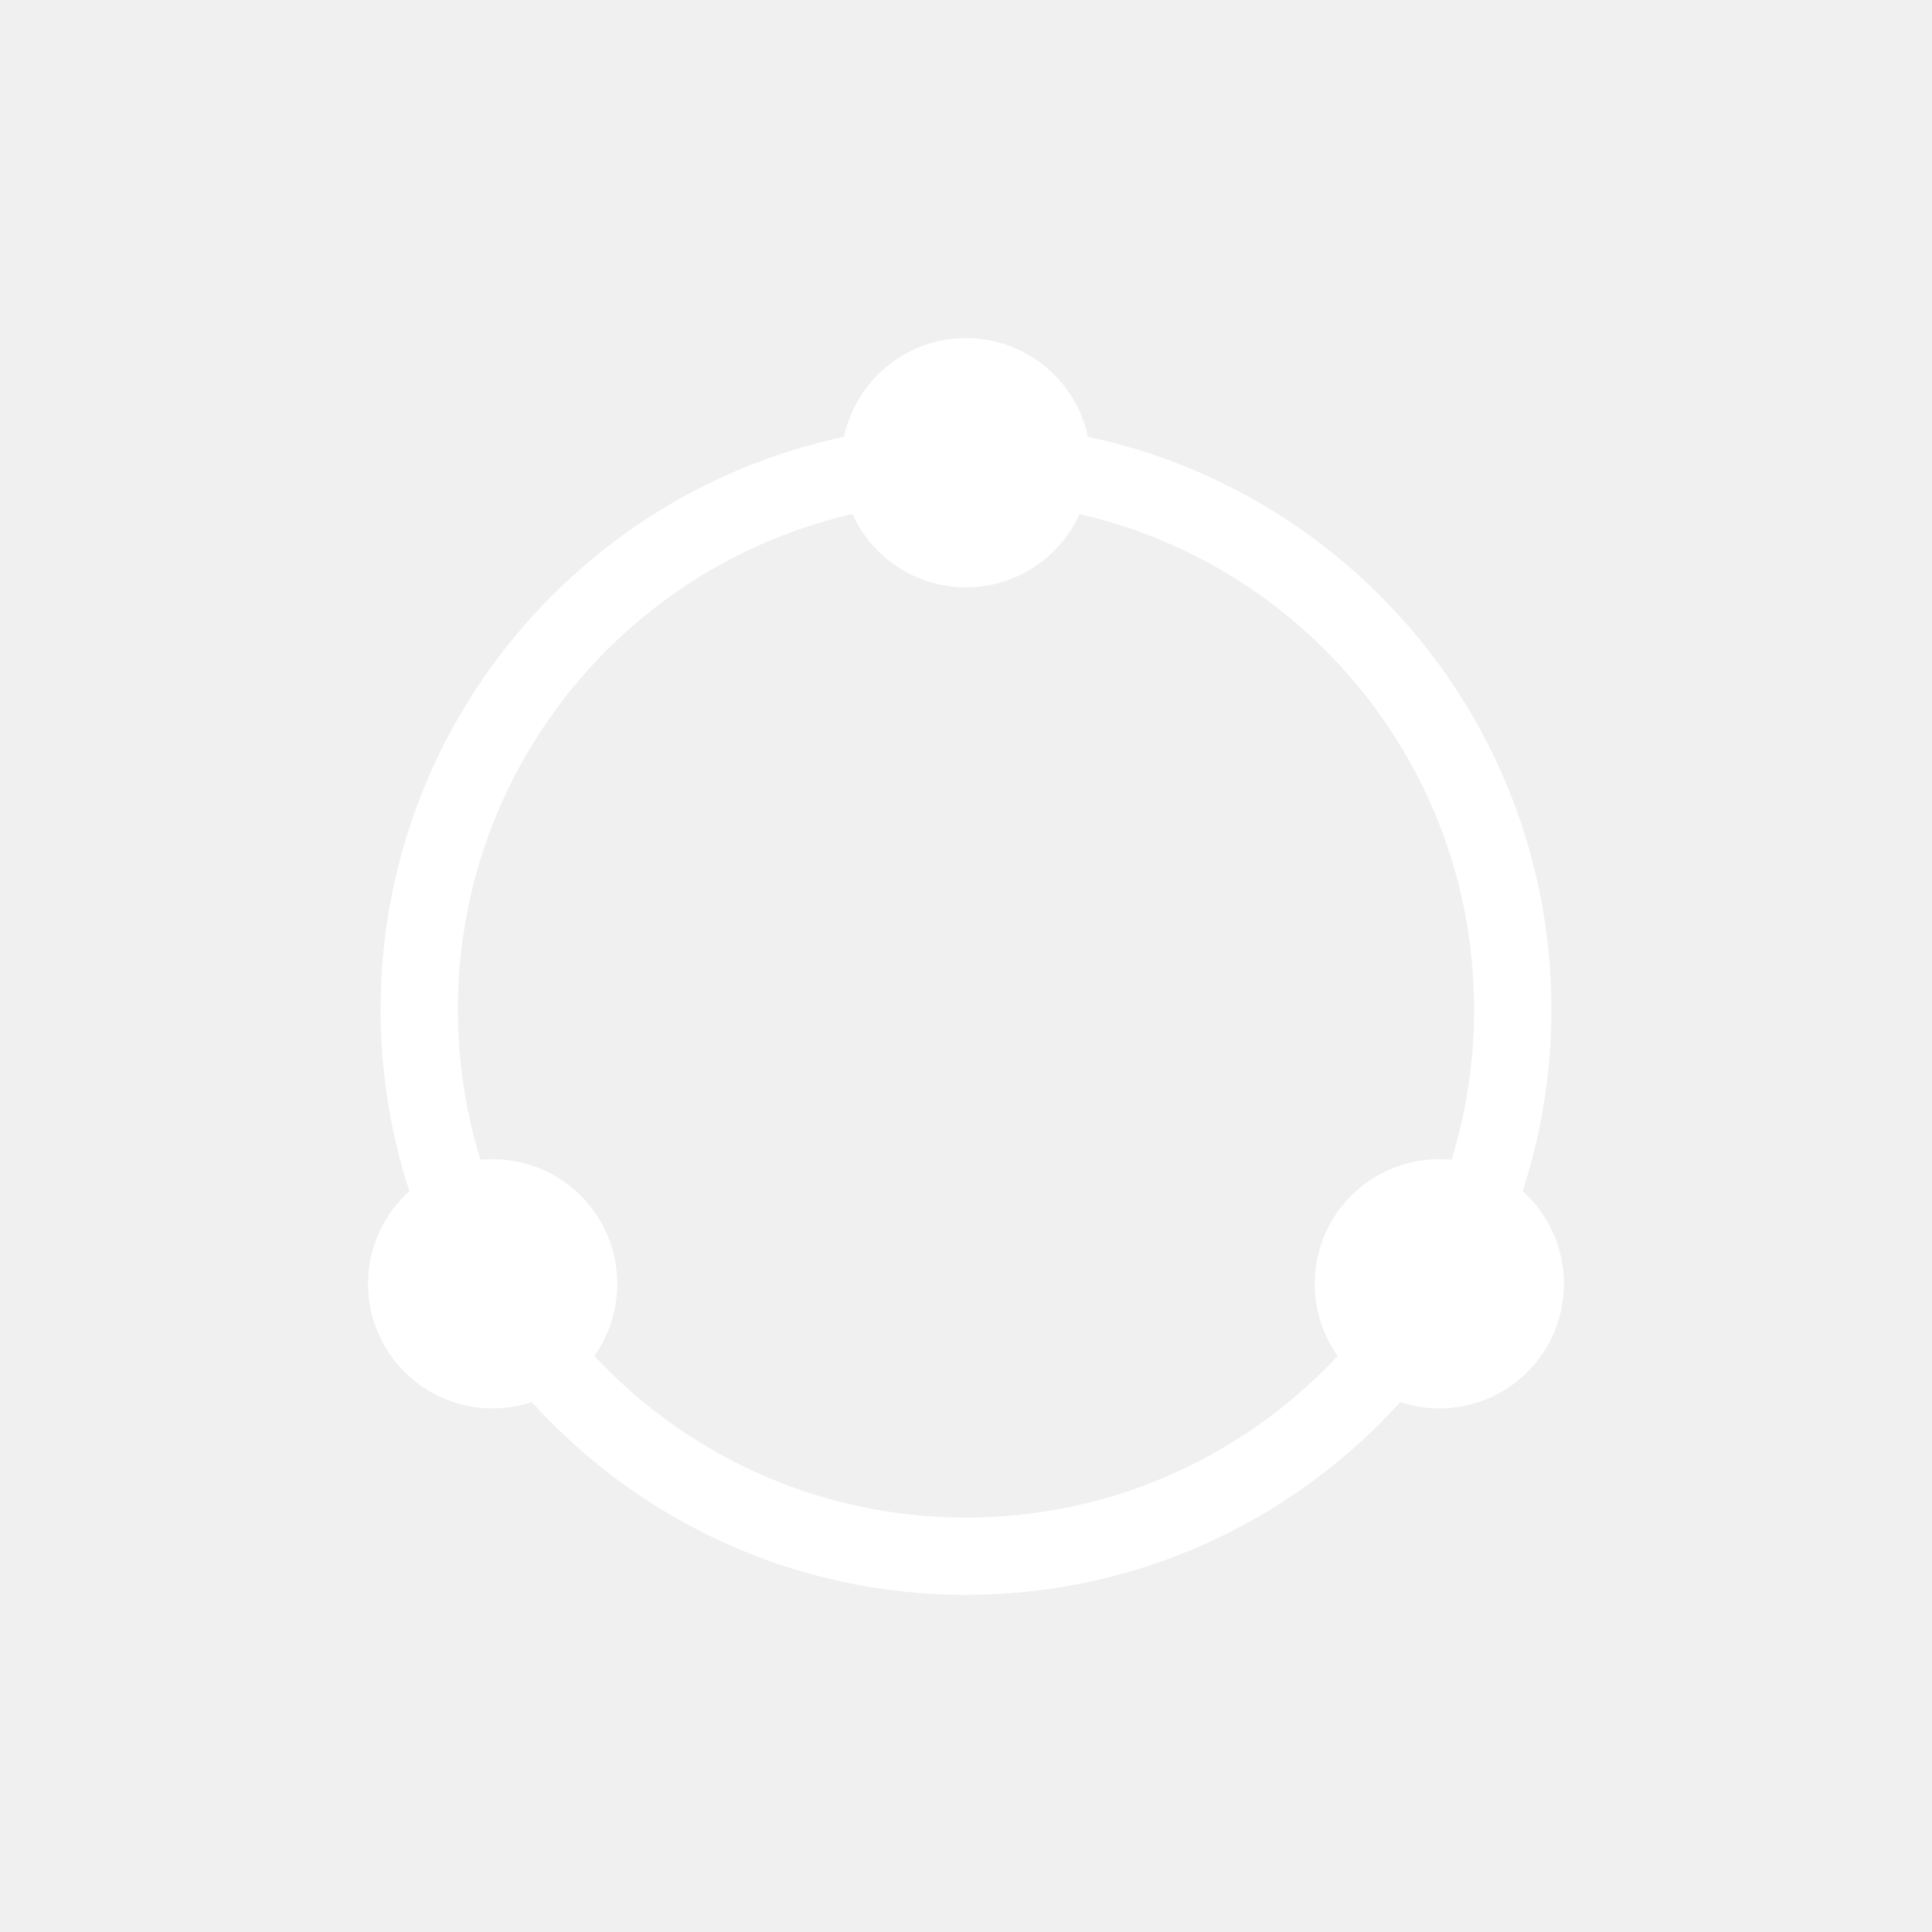
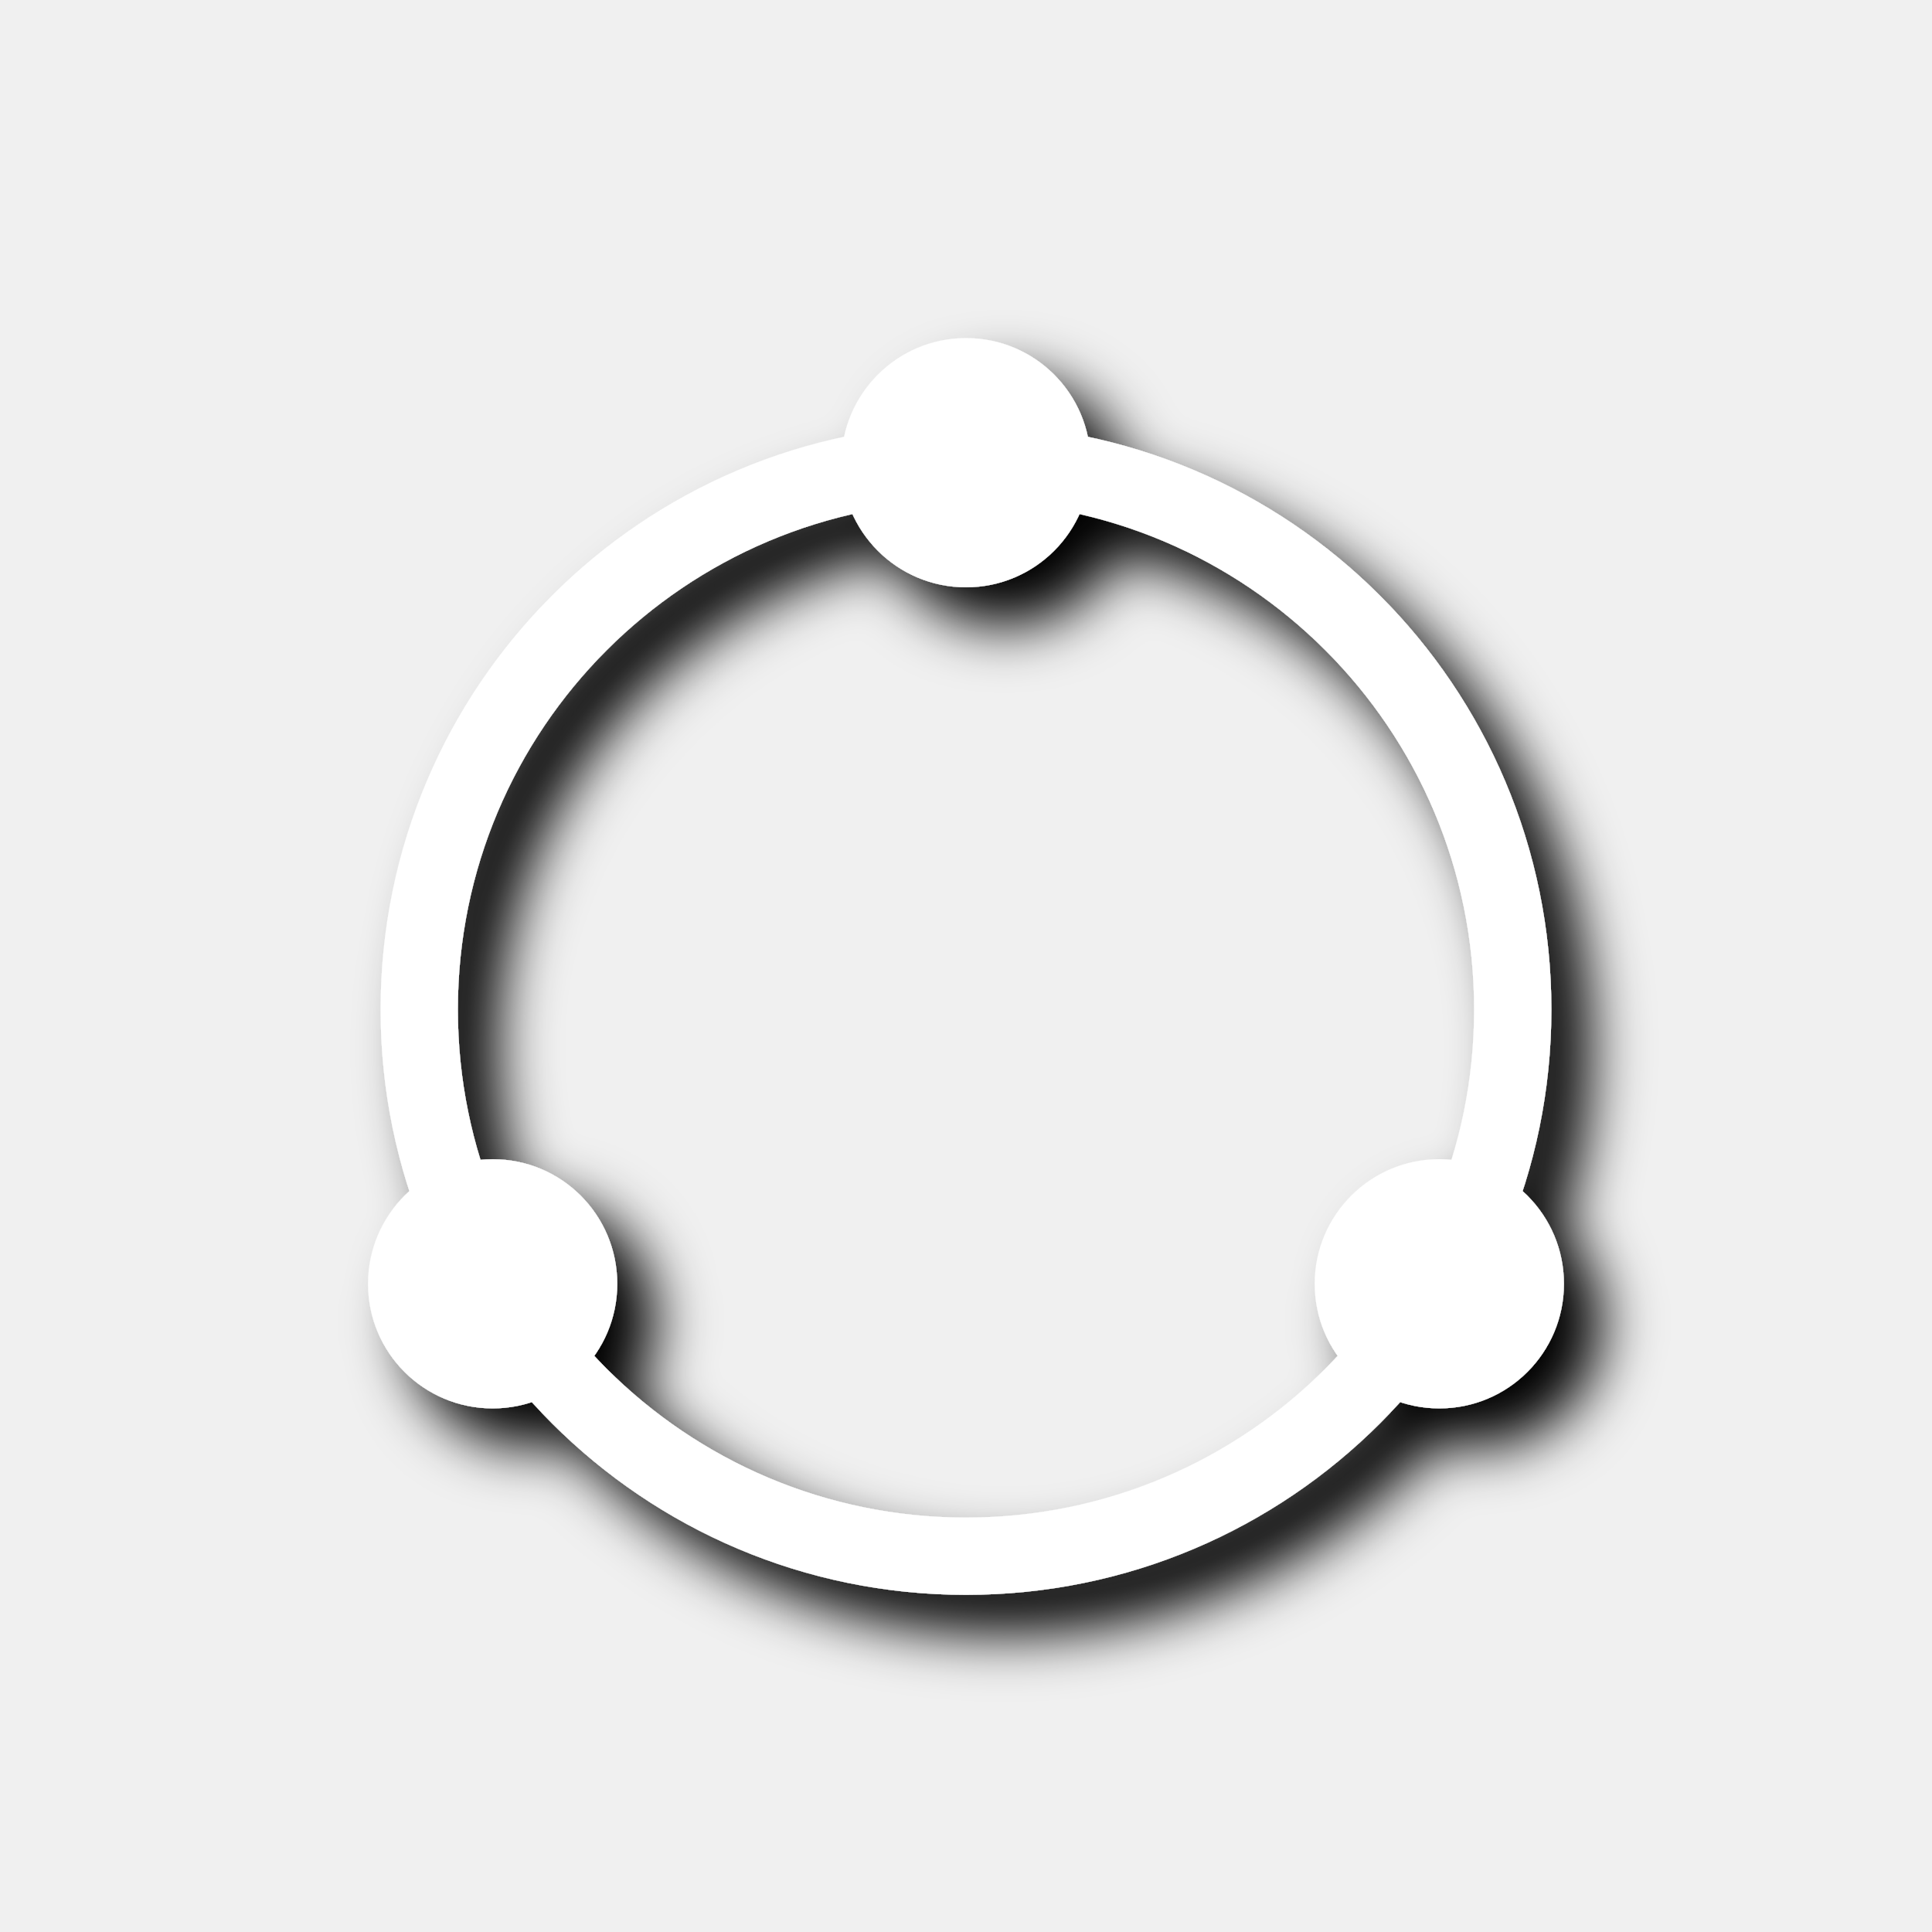
<svg xmlns="http://www.w3.org/2000/svg" version="1.1" id="Layer_1" x="0px" y="0px" viewBox="0 0 200 200" style="enable-background:new 0 0 200 200;" xml:space="preserve">
  <style type="text/css">
- 	.st0{fill:none;stroke:#FFFFFF;stroke-width:8;stroke-miterlimit:10;}
- 	.st1{fill:#FFFFFF;}
+     .st0{fill:none;stroke:#FFFFFF;stroke-width:8;stroke-miterlimit:10;}
+     .st1{fill:#FFFFFF;}
</style>
-   <g>
+   <defs>
+     <filter id="f1" x="-20%" y="-20%" width="140%" height="140%">
+       <feOffset result="offOut" in="SourceAlpha" dx="4" dy="4" />
+       <feGaussianBlur result="blurOut" in="offOut" stdDeviation="3" />
+       <feBlend in="SourceGraphic" in2="blurOut" mode="normal" />
+     </filter>
+   </defs>
+   <g filter="url(#f1)">
    <circle class="st0" cx="100" cy="104.5" r="56.6" />
    <circle class="st1" cx="100" cy="47.9" r="11.3" />
    <circle class="st1" cx="149" cy="132.9" r="12.9" />
    <circle class="st1" cx="51" cy="132.9" r="12.9" />
    <circle class="st1" cx="100" cy="47.9" r="12.9" />
  </g>
</svg>
